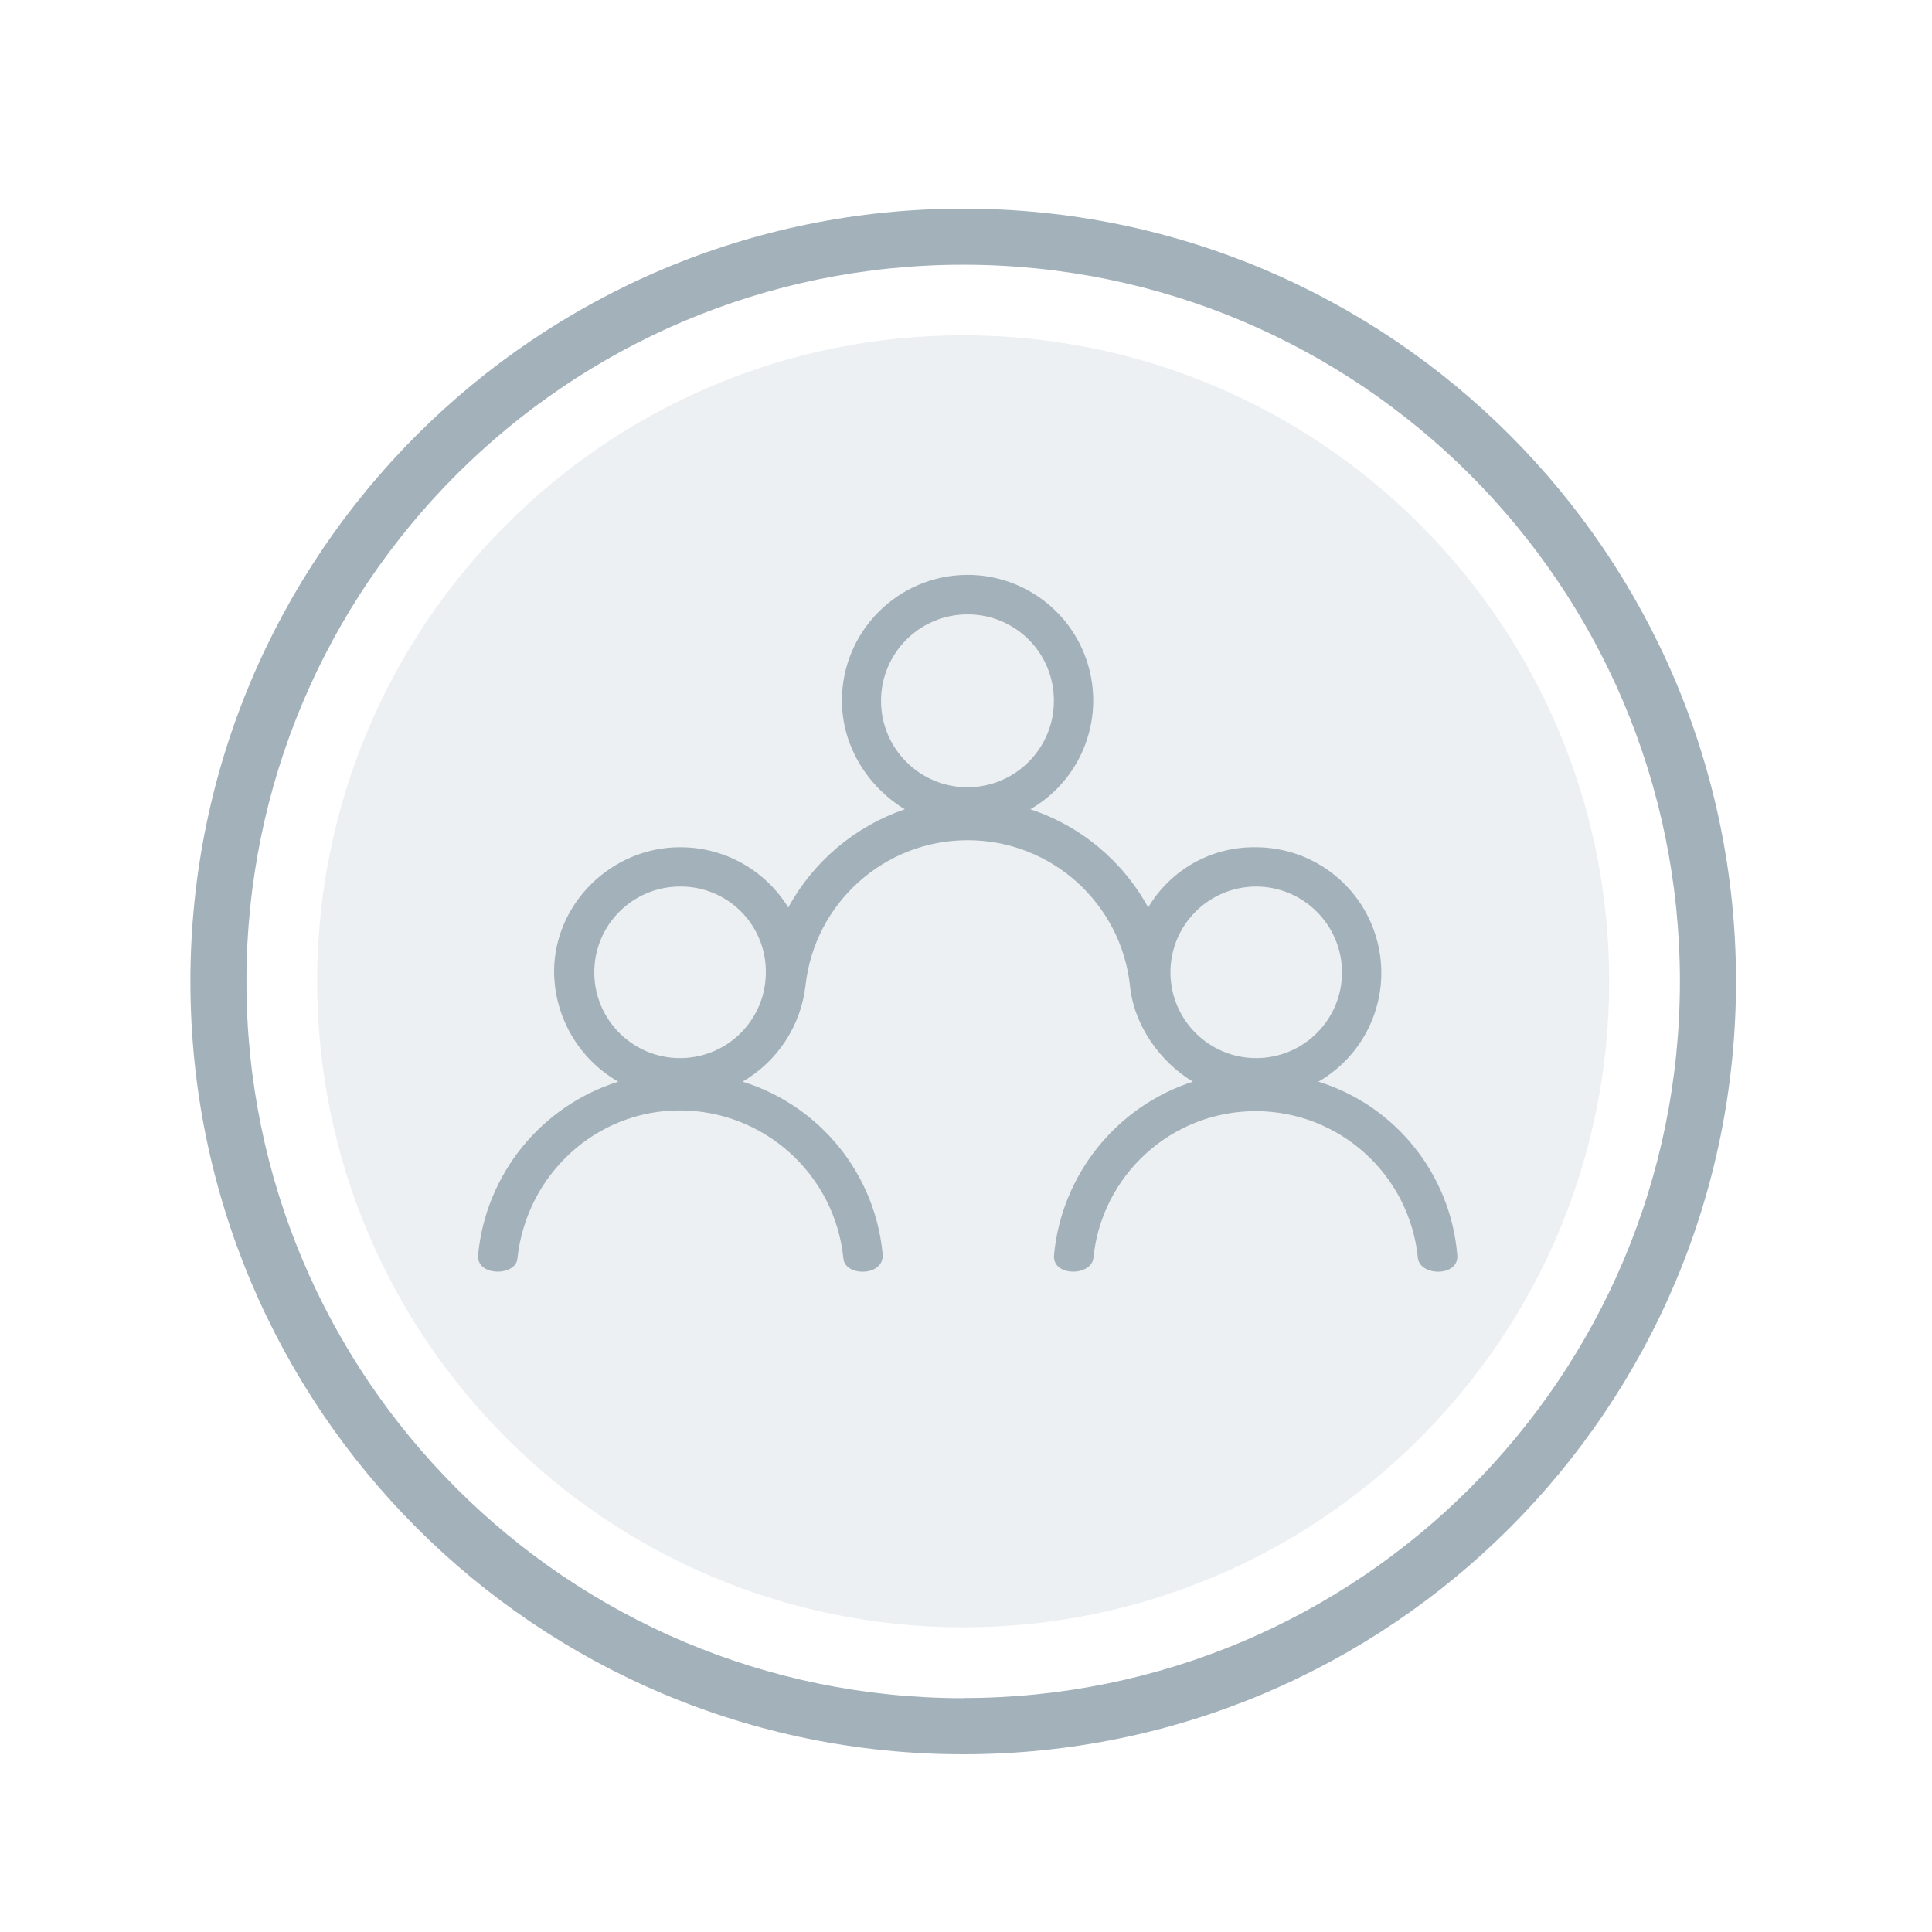
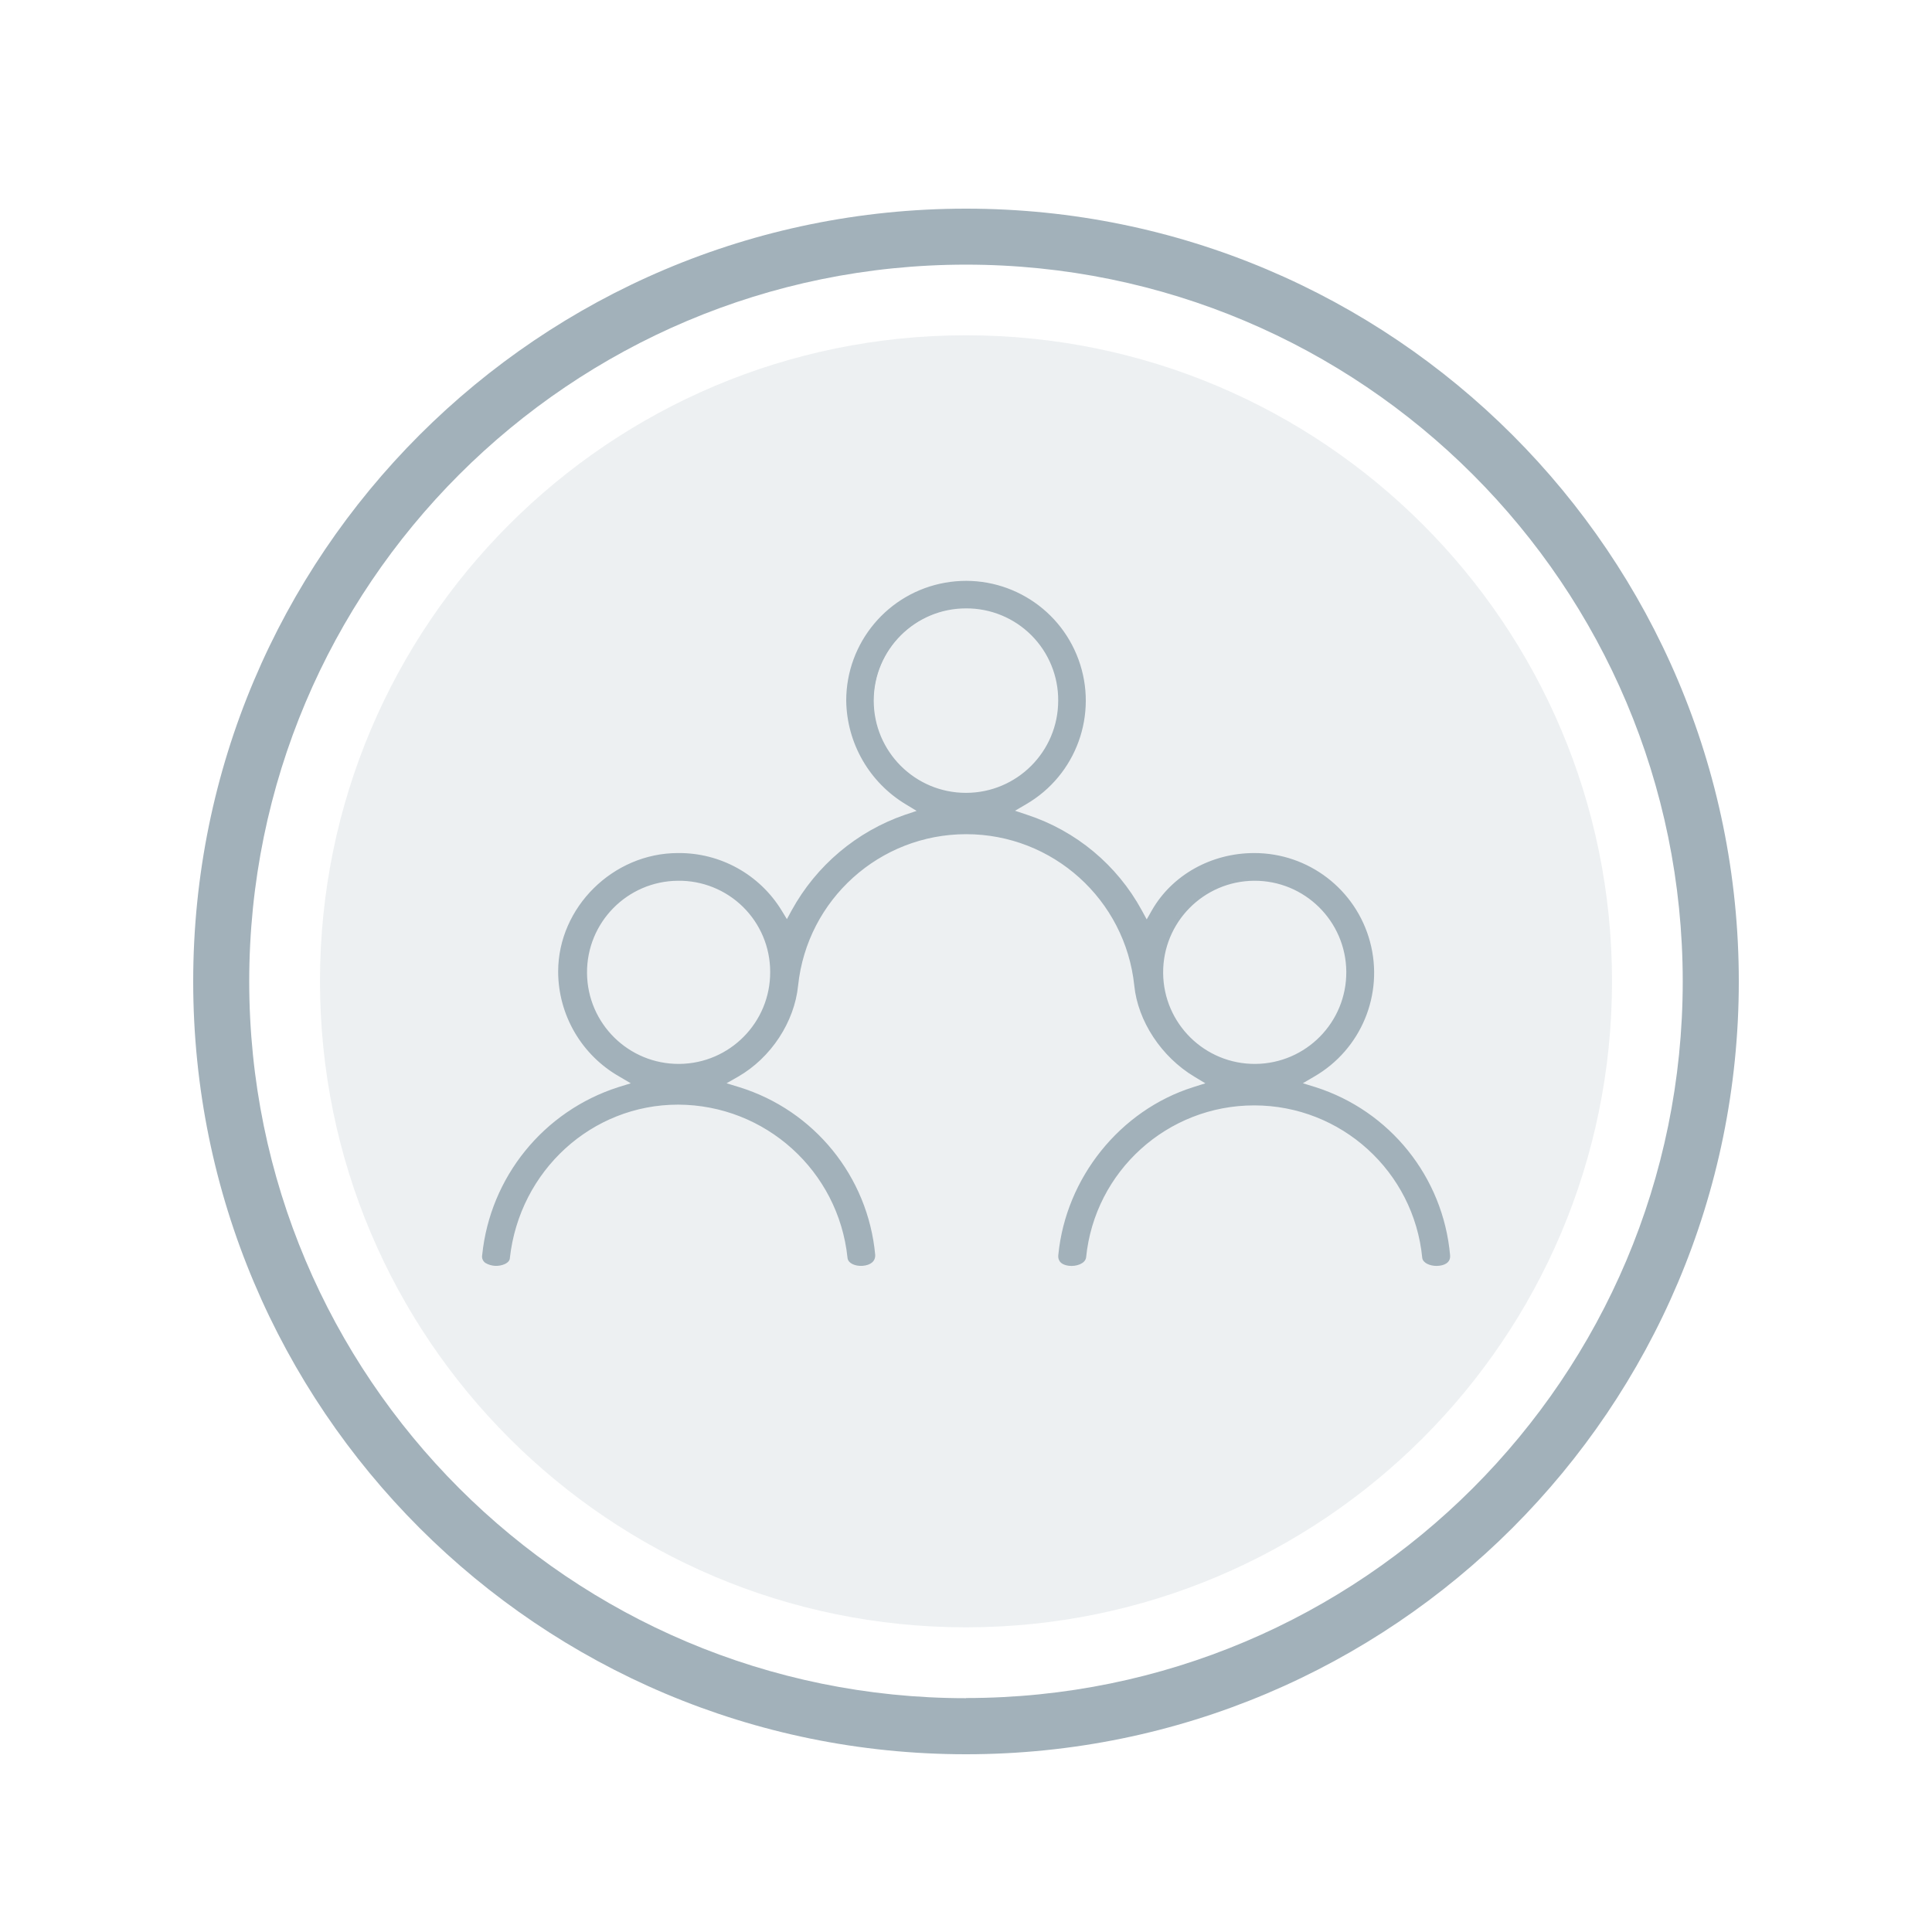
<svg xmlns="http://www.w3.org/2000/svg" id="Layer_1" data-name="Layer 1" viewBox="0 0 500 500">
  <defs>
-     <style>
-       .cls-1, .cls-2 {
-         fill: #a2b1ba;
-       }
- 
-       .cls-2 {
-         opacity: 0.19;
-       }
-     </style>
+     <style>.cls-1,.cls-2{fill:#a2b1ba;}.cls-2{opacity:0.19;}</style>
  </defs>
-   <g>
-     <path class="cls-1" d="M249.28,54c-110.47,0-200,89.54-200,200s89.54,200,200,200,200-89.53,200-200S359.74,54,249.28,54Zm0,385.49A185.49,185.49,0,1,1,434.76,254,185.48,185.48,0,0,1,249.27,439.45Z" />
-     <circle class="cls-2" cx="249.27" cy="253.96" r="167.19" />
-     <path class="cls-1" d="M250.39,148.78a32.5,32.5,0,0,1,16.26,60.66,54.1,54.1,0,0,1,30.5,25.42,31.76,31.76,0,0,1,27.79-15.59,32.5,32.5,0,0,1,16.27,60.66,51.46,51.46,0,0,1,35.92,44.73c.68,5.76-9.49,5.76-10.17,1a42.2,42.2,0,0,0-84,0c-.68,4.74-10.84,4.74-10.17-1a52.38,52.38,0,0,1,35.93-44.73c-8.48-5.08-15.25-14.57-16.27-24.74a42.24,42.24,0,0,0-84,0,33.15,33.15,0,0,1-16.27,24.74,51.81,51.81,0,0,1,36.26,44.73c.34,5.76-9.83,5.76-10.17,1a42.61,42.61,0,0,0-42.36-38.29c-21.69,0-39.65,16.6-42,38.29-.34,4.74-10.84,4.74-10.17-1a52.23,52.23,0,0,1,36.26-44.73,33.07,33.07,0,0,1-16.6-28.47c0-17.62,14.91-32.19,32.53-32.19A32.73,32.73,0,0,1,204,234.86a54.51,54.51,0,0,1,30.16-25.42c-9.49-5.76-16.27-16.27-16.27-28.13A32.55,32.55,0,0,1,250.39,148.78Zm74.55,80.66a22.2,22.2,0,1,0,22.37,22A22.26,22.26,0,0,0,324.94,229.44Zm-149.11,0a22.2,22.2,0,1,0,22.37,22A22,22,0,0,0,175.83,229.44ZM250.39,159a22.37,22.37,0,1,0,22.36,22.36A22.27,22.27,0,0,0,250.39,159Z" />
-   </g>
+   <path class="cls-1" d="M250,54C139.54,54,50,143.5,50,254s89.54,200,200,200,200-89.53,200-200S360.47,54,250,54Zm0,385.49a185.49,185.49,0,0,1,0-371c102.44,0,185.49,83,185.49,185.49S352.44,439.45,250,439.45Z" />
+   <circle class="cls-2" cx="250" cy="253.96" r="167.19" />
+   <path class="cls-1" d="M374.76,324.9a49.78,49.78,0,0,0-34.53-43.06l-4.3-1.36,3.89-2.28a30.5,30.5,0,0,0-15.26-56.93c-10.93,0-20.91,5.59-26.05,14.58L296.73,239,295,235.81a51.91,51.91,0,0,0-29.38-24.47l-4.18-1.4,3.8-2.22a30.52,30.52,0,1,0-45.79-26.41,31.32,31.32,0,0,0,15.31,26.42l3.65,2.22-4,1.38a52.85,52.85,0,0,0-29,24.48l-1.66,3.06-1.81-3a30.57,30.57,0,0,0-26.42-14.63c-16.55,0-30.53,13.83-30.53,30.19a30.85,30.85,0,0,0,15.62,26.74l3.91,2.3-4.33,1.34a50.57,50.57,0,0,0-34.87,43,1.54,1.54,0,0,0,.65,1.6,5,5,0,0,0,4.5.24c.65-.3,1-.69,1-1.16,2.51-22.93,21.43-40.15,44-40.15a44.7,44.7,0,0,1,44.35,40.07c.08,1.14,1.79,1.75,3.33,1.65.7-.05,3-.35,2.85-2.33a49.81,49.81,0,0,0-34.85-42.94l-4.37-1.36,4-2.28A31.38,31.38,0,0,0,206,255a44.24,44.24,0,0,1,88,0c.91,9.07,6.91,18.18,15.3,23.21l3.81,2.29-4.23,1.34c-18.74,5.91-32.62,23.2-34.54,43-.18,1.57,1.14,2.07,2.28,2.22,1.7.22,3.74-.45,3.92-1.68a44.21,44.21,0,0,1,88,.09c.16,1.14,2.2,1.81,3.91,1.59C373.63,326.93,374.94,326.43,374.76,324.9ZM175.45,275.83a24.2,24.2,0,0,1,0-48.39c13.67,0,24.37,10.55,24.37,24A24.11,24.11,0,0,1,175.45,275.83ZM226,181.31a24.2,24.2,0,1,1,24,24.37A24.23,24.23,0,0,1,226,181.31Zm74.22,70.15a24.37,24.37,0,1,1,24.36,24.37A24.22,24.22,0,0,1,300.2,251.46Z" />
+   <path class="cls-1" d="M371.81,327.62c-1.75,0-3.55-.75-3.73-2.06a43.71,43.71,0,0,0-87-.11c-.23,1.57-2.54,2.38-4.48,2.13-2.6-.35-2.81-1.89-2.71-2.78,1.94-20,16-37.47,34.89-43.44l3.17-1-2.86-1.72c-8.52-5.11-14.62-14.37-15.54-23.59a43.74,43.74,0,0,0-87,0c-.94,9.43-7,18.69-15.52,23.59l-3,1.71,3.27,1a50.27,50.27,0,0,1,35.2,43.37c.1,1.66-1.14,2.72-3.31,2.88-1.82.12-3.76-.64-3.86-2.12a44.21,44.21,0,0,0-43.85-39.6c-22.34,0-41,17.07-43.53,39.7,0,.44-.28,1.08-1.31,1.56a5.52,5.52,0,0,1-5-.28,2,2,0,0,1-.85-2.06A51.09,51.09,0,0,1,160,281.36l3.25-1-2.94-1.73a31.35,31.35,0,0,1-15.86-27.17c0-16.64,14.21-30.69,31-30.69a31.06,31.06,0,0,1,26.84,14.87l1.36,2.23,1.25-2.3a53.33,53.33,0,0,1,29.32-24.71l3-1-2.73-1.66A31.82,31.82,0,0,1,219,181.31a31,31,0,1,1,46.54,26.84l-2.85,1.67,3.13,1.05a52.36,52.36,0,0,1,29.66,24.7l1.29,2.37,1.33-2.34c5.23-9.15,15.38-14.83,26.49-14.83a31,31,0,0,1,15.51,57.86l-2.92,1.71,3.23,1a50.32,50.32,0,0,1,34.87,43.49c.17,1.48-.81,2.48-2.7,2.73A6,6,0,0,1,371.81,327.62ZM250,214.74A44.35,44.35,0,0,1,294.51,255c.9,8.92,6.81,17.88,15.06,22.83l4.76,2.86-5.28,1.68c-18.55,5.85-32.3,23-34.2,42.59,0,.39-.16,1.41,1.85,1.67,1.57.21,3.24-.41,3.36-1.25a44.7,44.7,0,0,1,89,.11c.11.74,1.83,1.34,3.35,1.14,2-.26,1.88-1.28,1.84-1.62v0a49.31,49.31,0,0,0-34.19-42.62l-5.37-1.7,4.86-2.85a30,30,0,0,0-15-56c-10.75,0-20.57,5.49-25.62,14.33l-2.23,3.9-2.13-3.95a51.45,51.45,0,0,0-29.1-24.24l-5.23-1.75,4.75-2.77a30,30,0,1,0-45-26,30.8,30.8,0,0,0,15.07,26l4.56,2.78-5,1.72a52.29,52.29,0,0,0-28.77,24.25l-2.08,3.82-2.26-3.71a30.07,30.07,0,0,0-26-14.39c-16.28,0-30,13.6-30,29.69a30.36,30.36,0,0,0,15.37,26.31l4.88,2.87-5.41,1.68a50.08,50.08,0,0,0-34.52,42.59,1,1,0,0,0,.45,1.14,4.51,4.51,0,0,0,4,.2c.48-.22.73-.47.75-.74,2.53-23.17,21.67-40.62,44.52-40.62a45.2,45.2,0,0,1,44.84,40.52c.05.73,1.39,1.3,2.8,1.2.75-.05,2.48-.33,2.39-1.8A49.29,49.29,0,0,0,191,282.32l-5.47-1.7,5-2.85a30.92,30.92,0,0,0,15-22.83A44.34,44.34,0,0,1,250,214.74Zm74.55,61.59a24.7,24.7,0,1,1,24.87-24.87A24.89,24.89,0,0,1,324.56,276.33Zm0-48.39a23.7,23.7,0,1,0,23.87,23.52A23.72,23.72,0,0,0,324.56,227.94ZM175.45,276.33a24.7,24.7,0,1,1,24.87-24.87A24.43,24.43,0,0,1,175.45,276.33Zm0-48.39a23.7,23.7,0,1,0,23.87,23.52A23.55,23.55,0,0,0,175.45,227.94ZM250,206.18a24.87,24.87,0,1,1,24.86-24.87A24.73,24.73,0,0,1,250,206.18Zm0-48.73a23.87,23.87,0,1,0,23.86,23.86A23.72,23.72,0,0,0,250,157.45Z" />
</svg>
